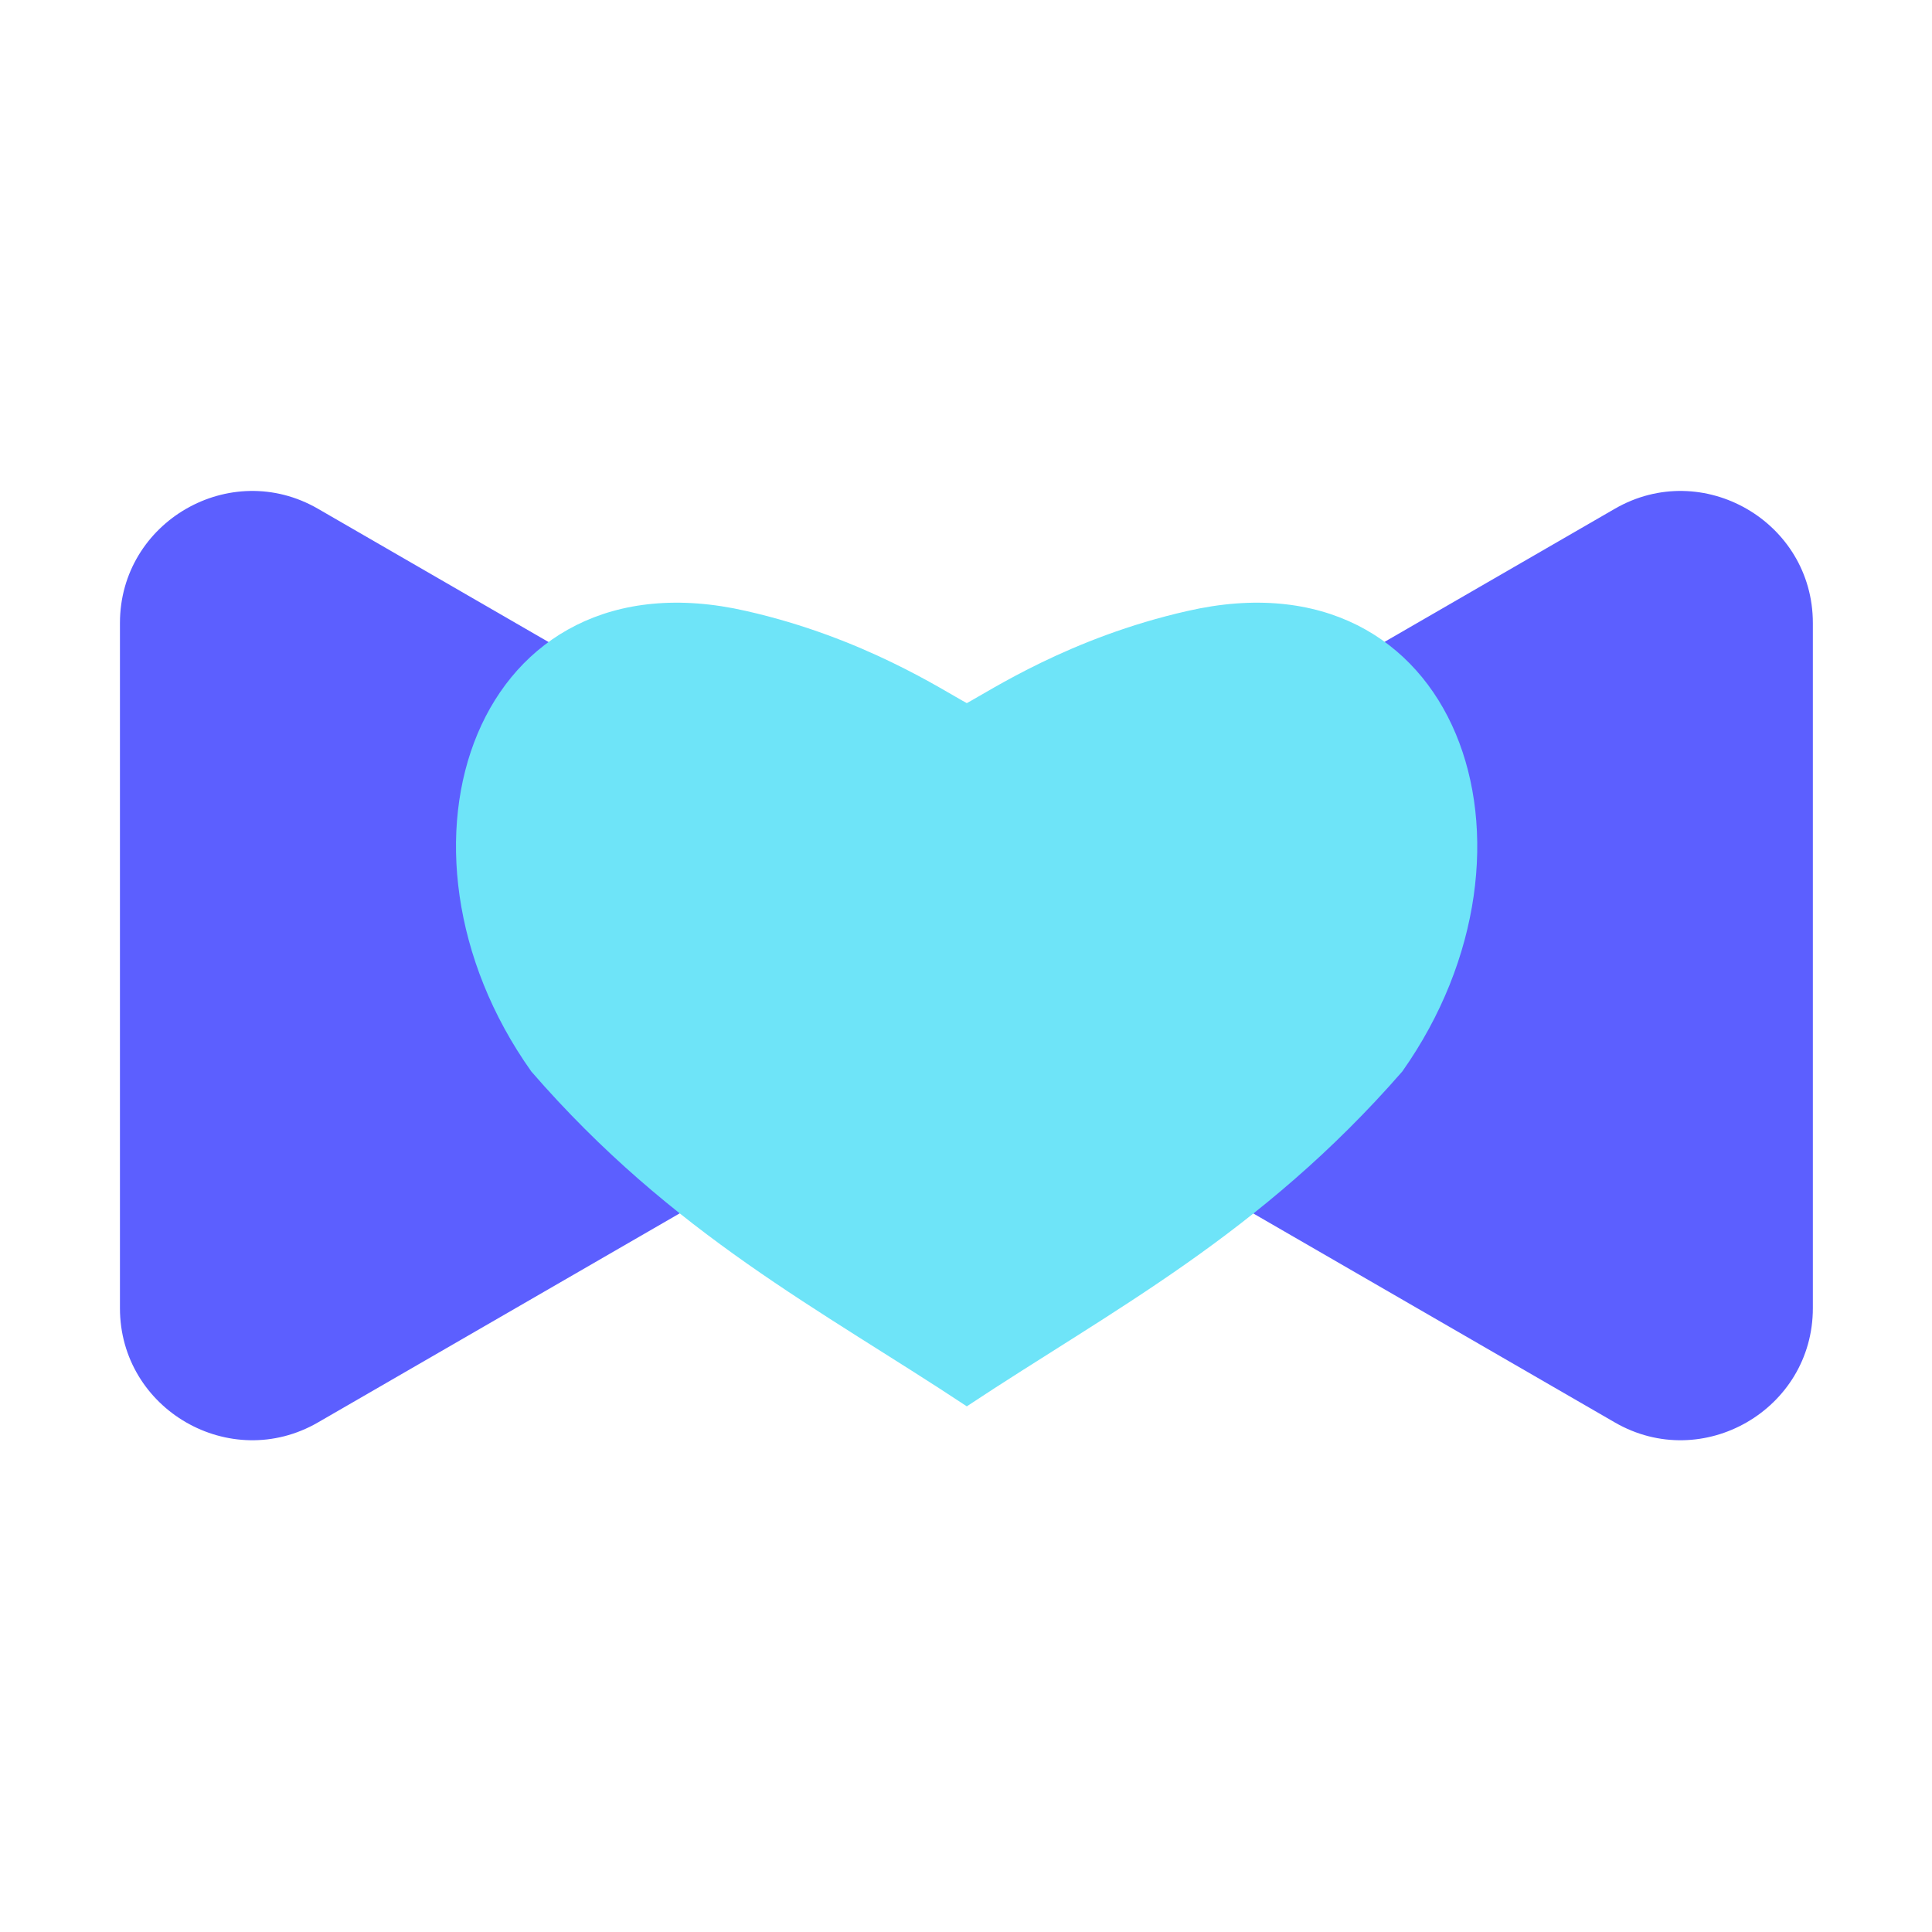
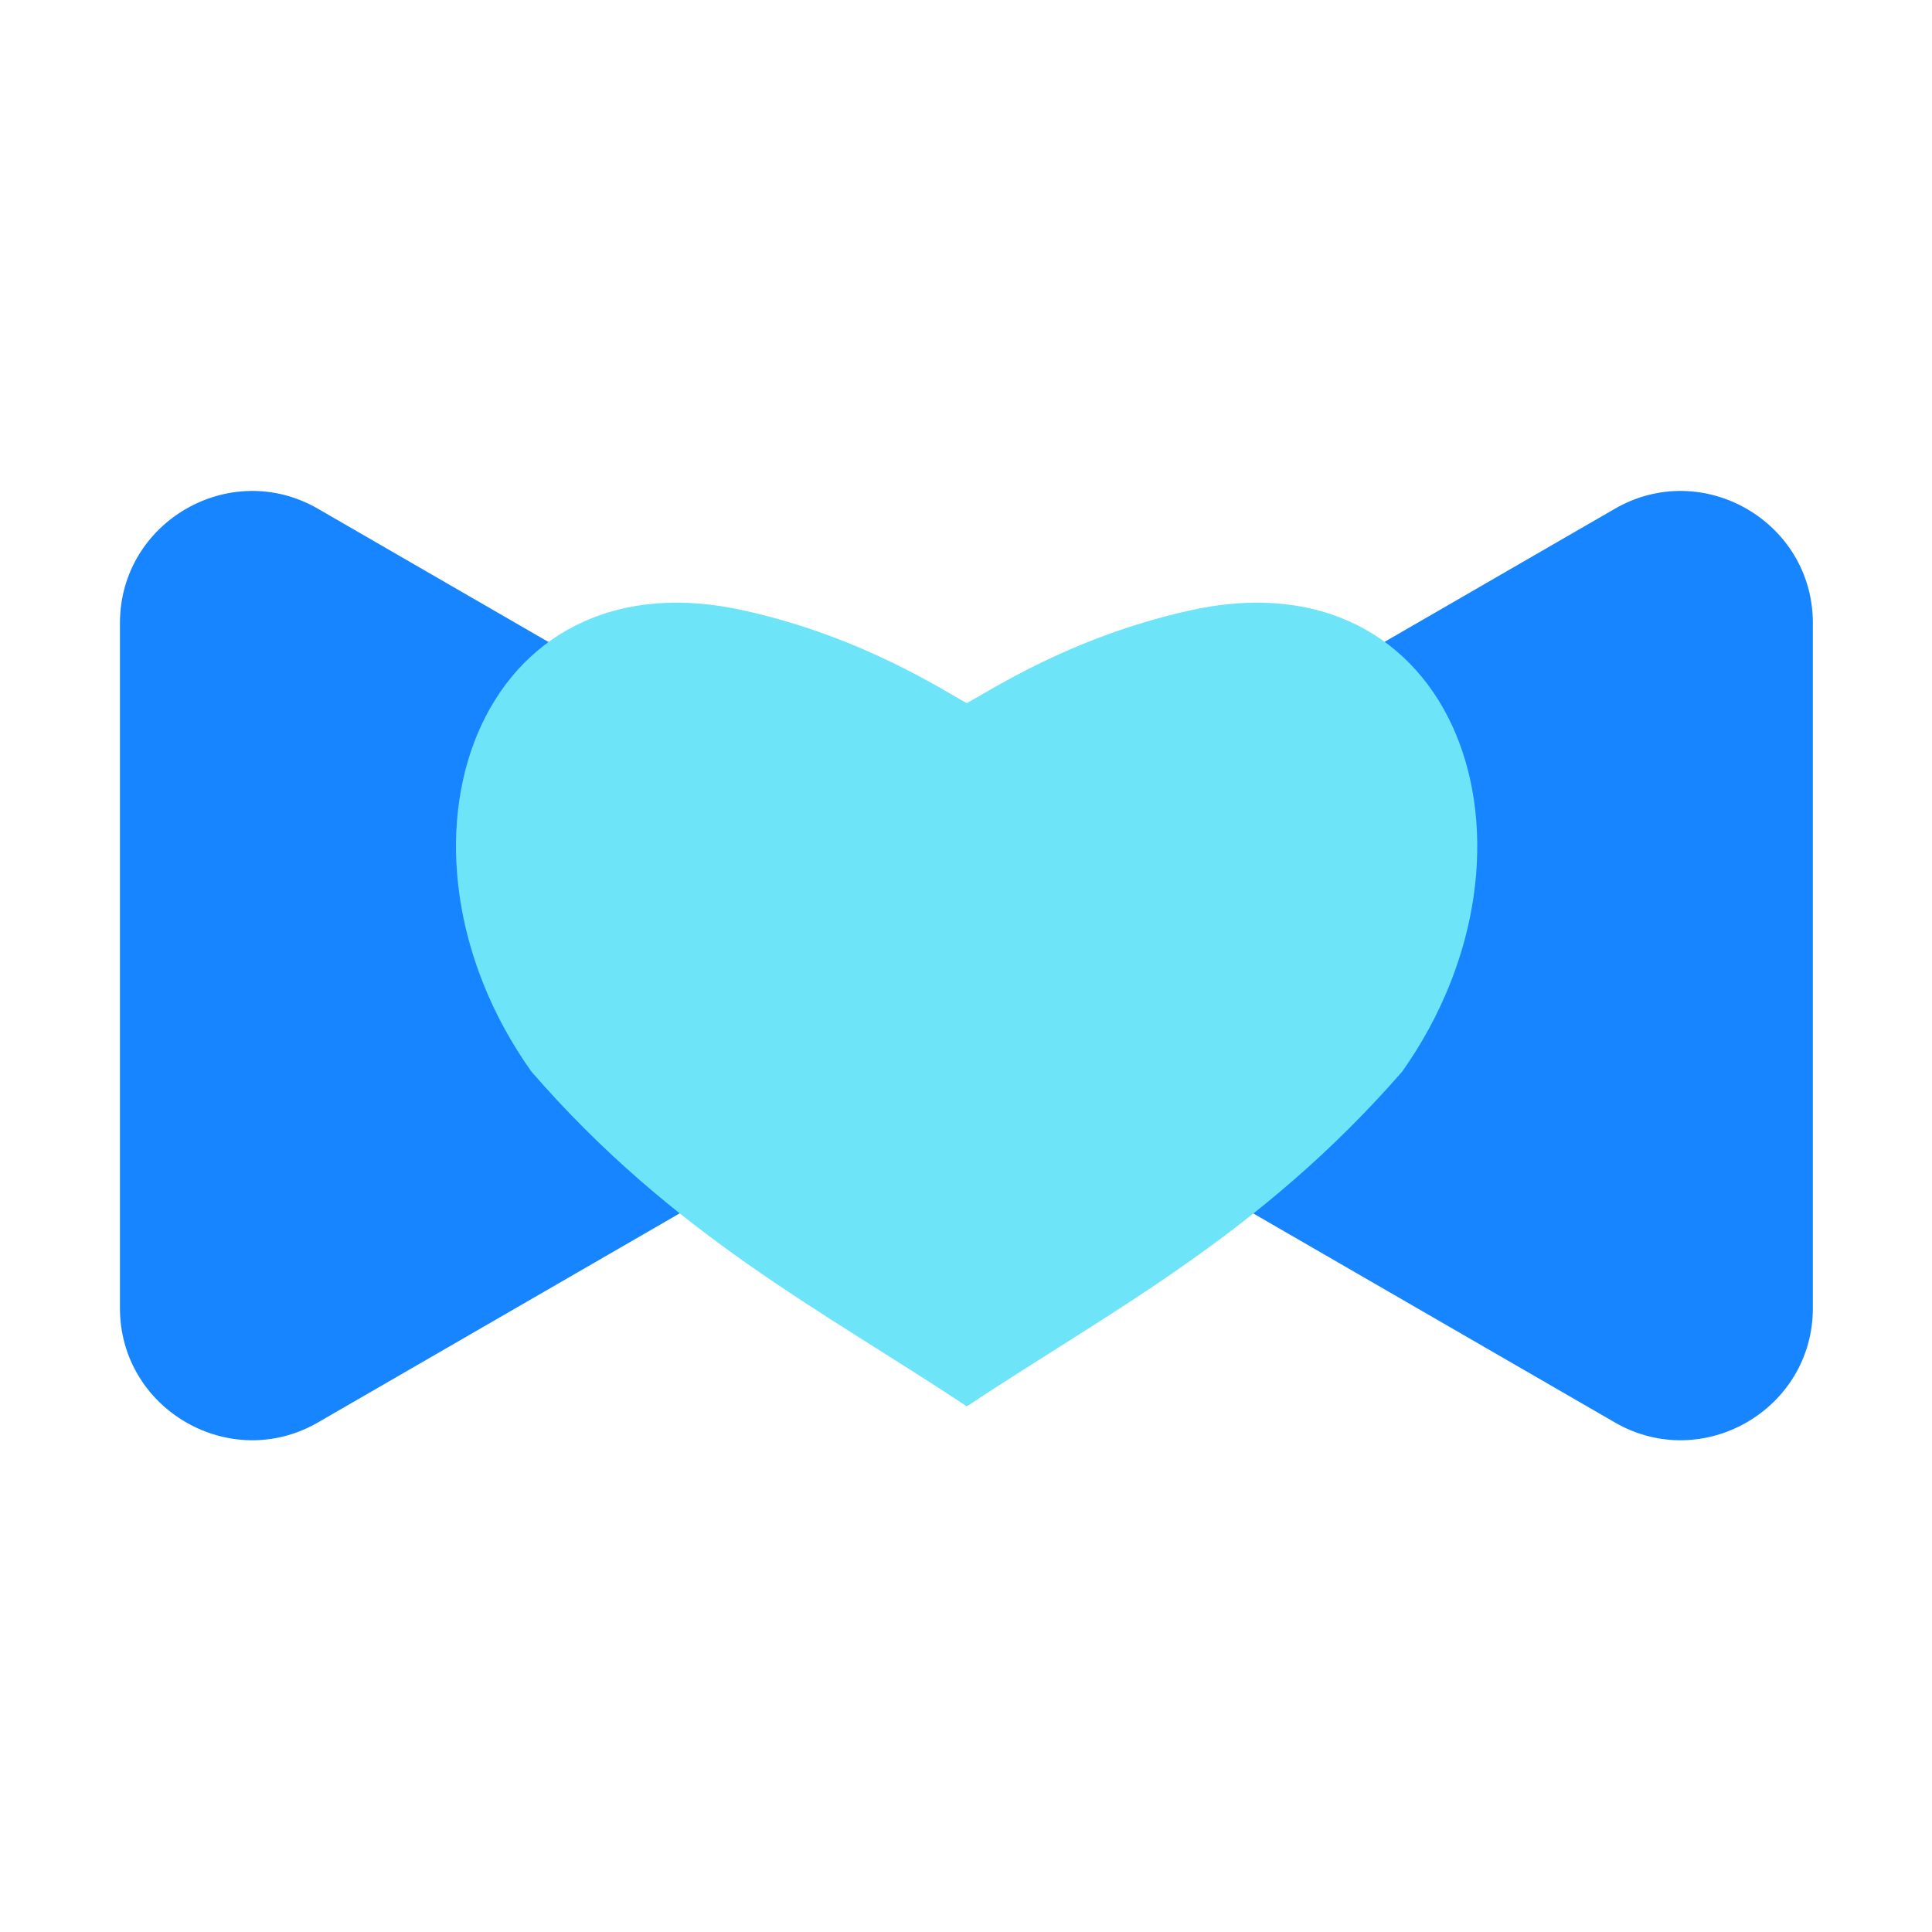
<svg xmlns="http://www.w3.org/2000/svg" id="c" viewBox="0 0 24 24">
-   <path d="m11.32,10.58L3.95,6.32c-1.09-.63-2.46.16-2.46,1.42v8.51c0,1.26,1.37,2.05,2.46,1.42l7.37-4.26c1.09-.63,1.09-2.21,0-2.84Z" fill="#5c5fff" />
-   <path d="m12.69,10.58l7.37-4.26c1.09-.63,2.46.16,2.46,1.42v8.51c0,1.26-1.37,2.05-2.46,1.42l-7.37-4.26c-1.09-.63-1.09-2.21,0-2.84Z" fill="#5c5fff" />
+   <path d="m11.32,10.58L3.95,6.32c-1.09-.63-2.46.16-2.46,1.42v8.51c0,1.26,1.37,2.05,2.46,1.42l7.37-4.26c1.09-.63,1.09-2.21,0-2.84Z" fill="#1785ff" />
+   <path d="m12.69,10.58l7.37-4.26c1.09-.63,2.46.16,2.46,1.42v8.51c0,1.26-1.37,2.05-2.46,1.42l-7.37-4.26c-1.09-.63-1.09-2.21,0-2.84Z" fill="#1785ff" />
  <path d="m12,8.74c.3-.16,1.29-.82,2.75-1.15,3.36-.77,4.64,2.93,2.67,5.72-1.77,2.03-3.6,2.96-5.41,4.16-1.81-1.2-3.65-2.13-5.41-4.16-1.98-2.79-.69-6.49,2.67-5.72,1.46.33,2.45.99,2.75,1.15" fill="#6ee4f8" />
</svg>
